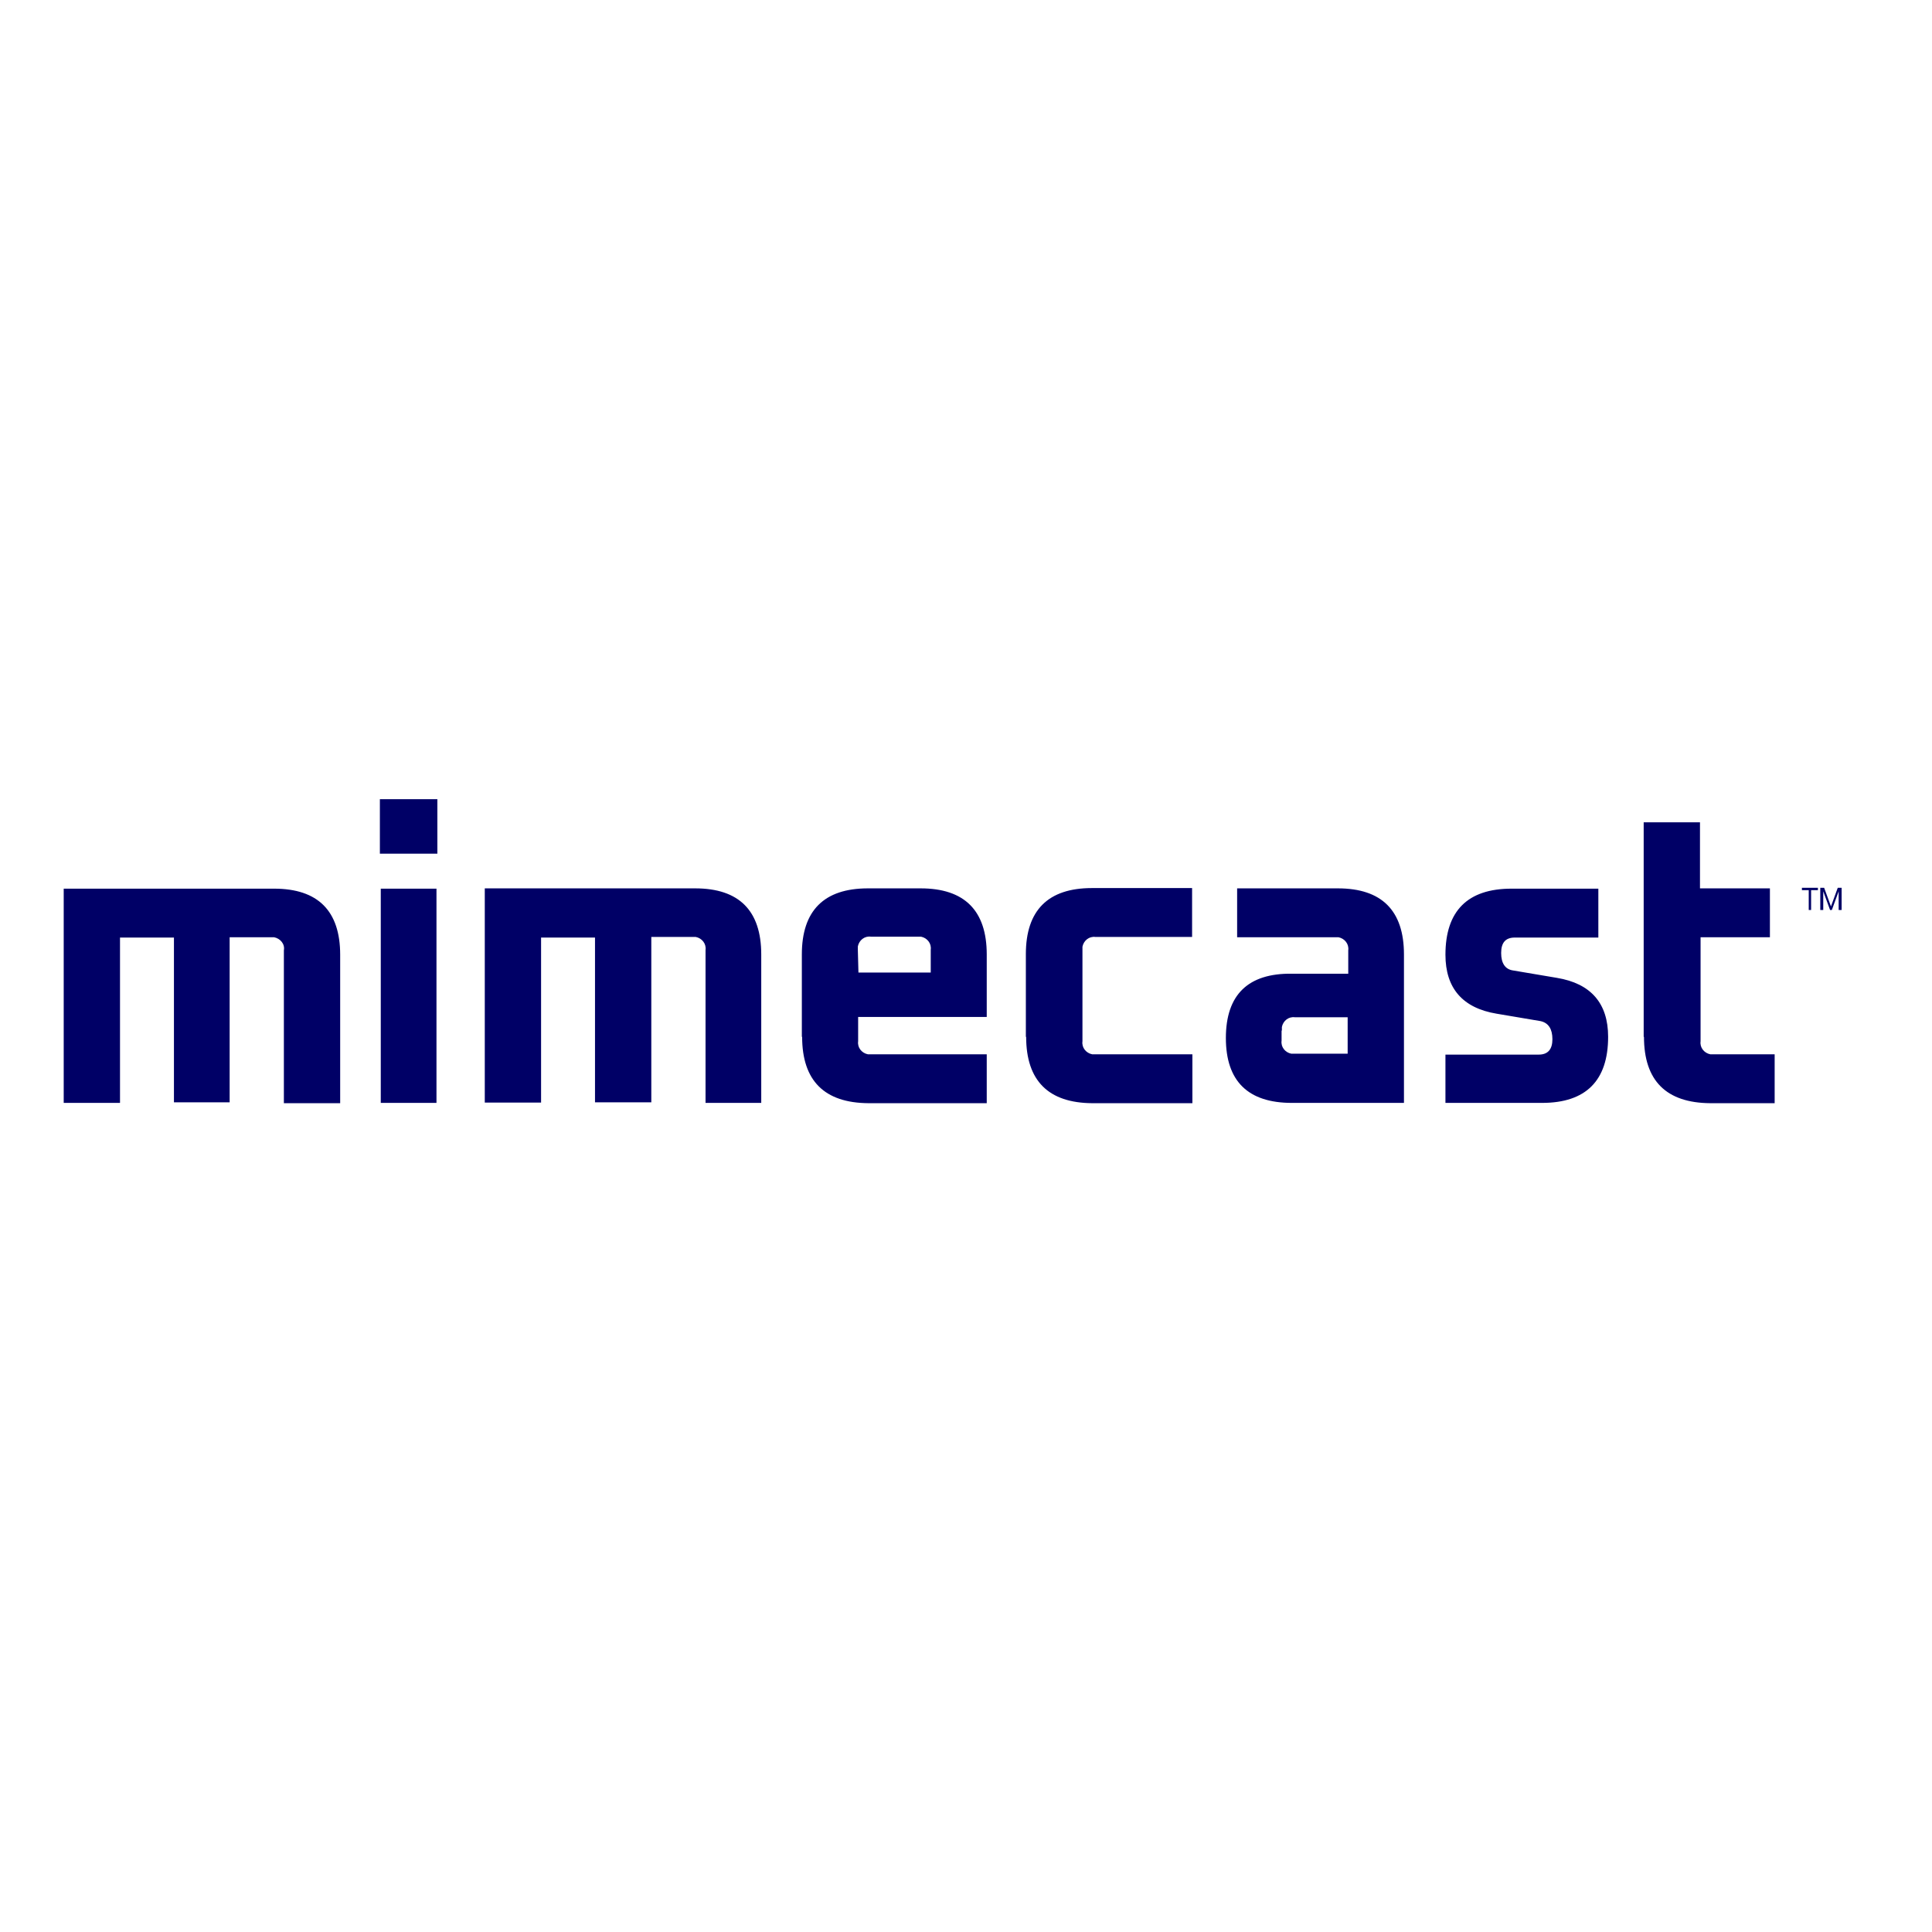
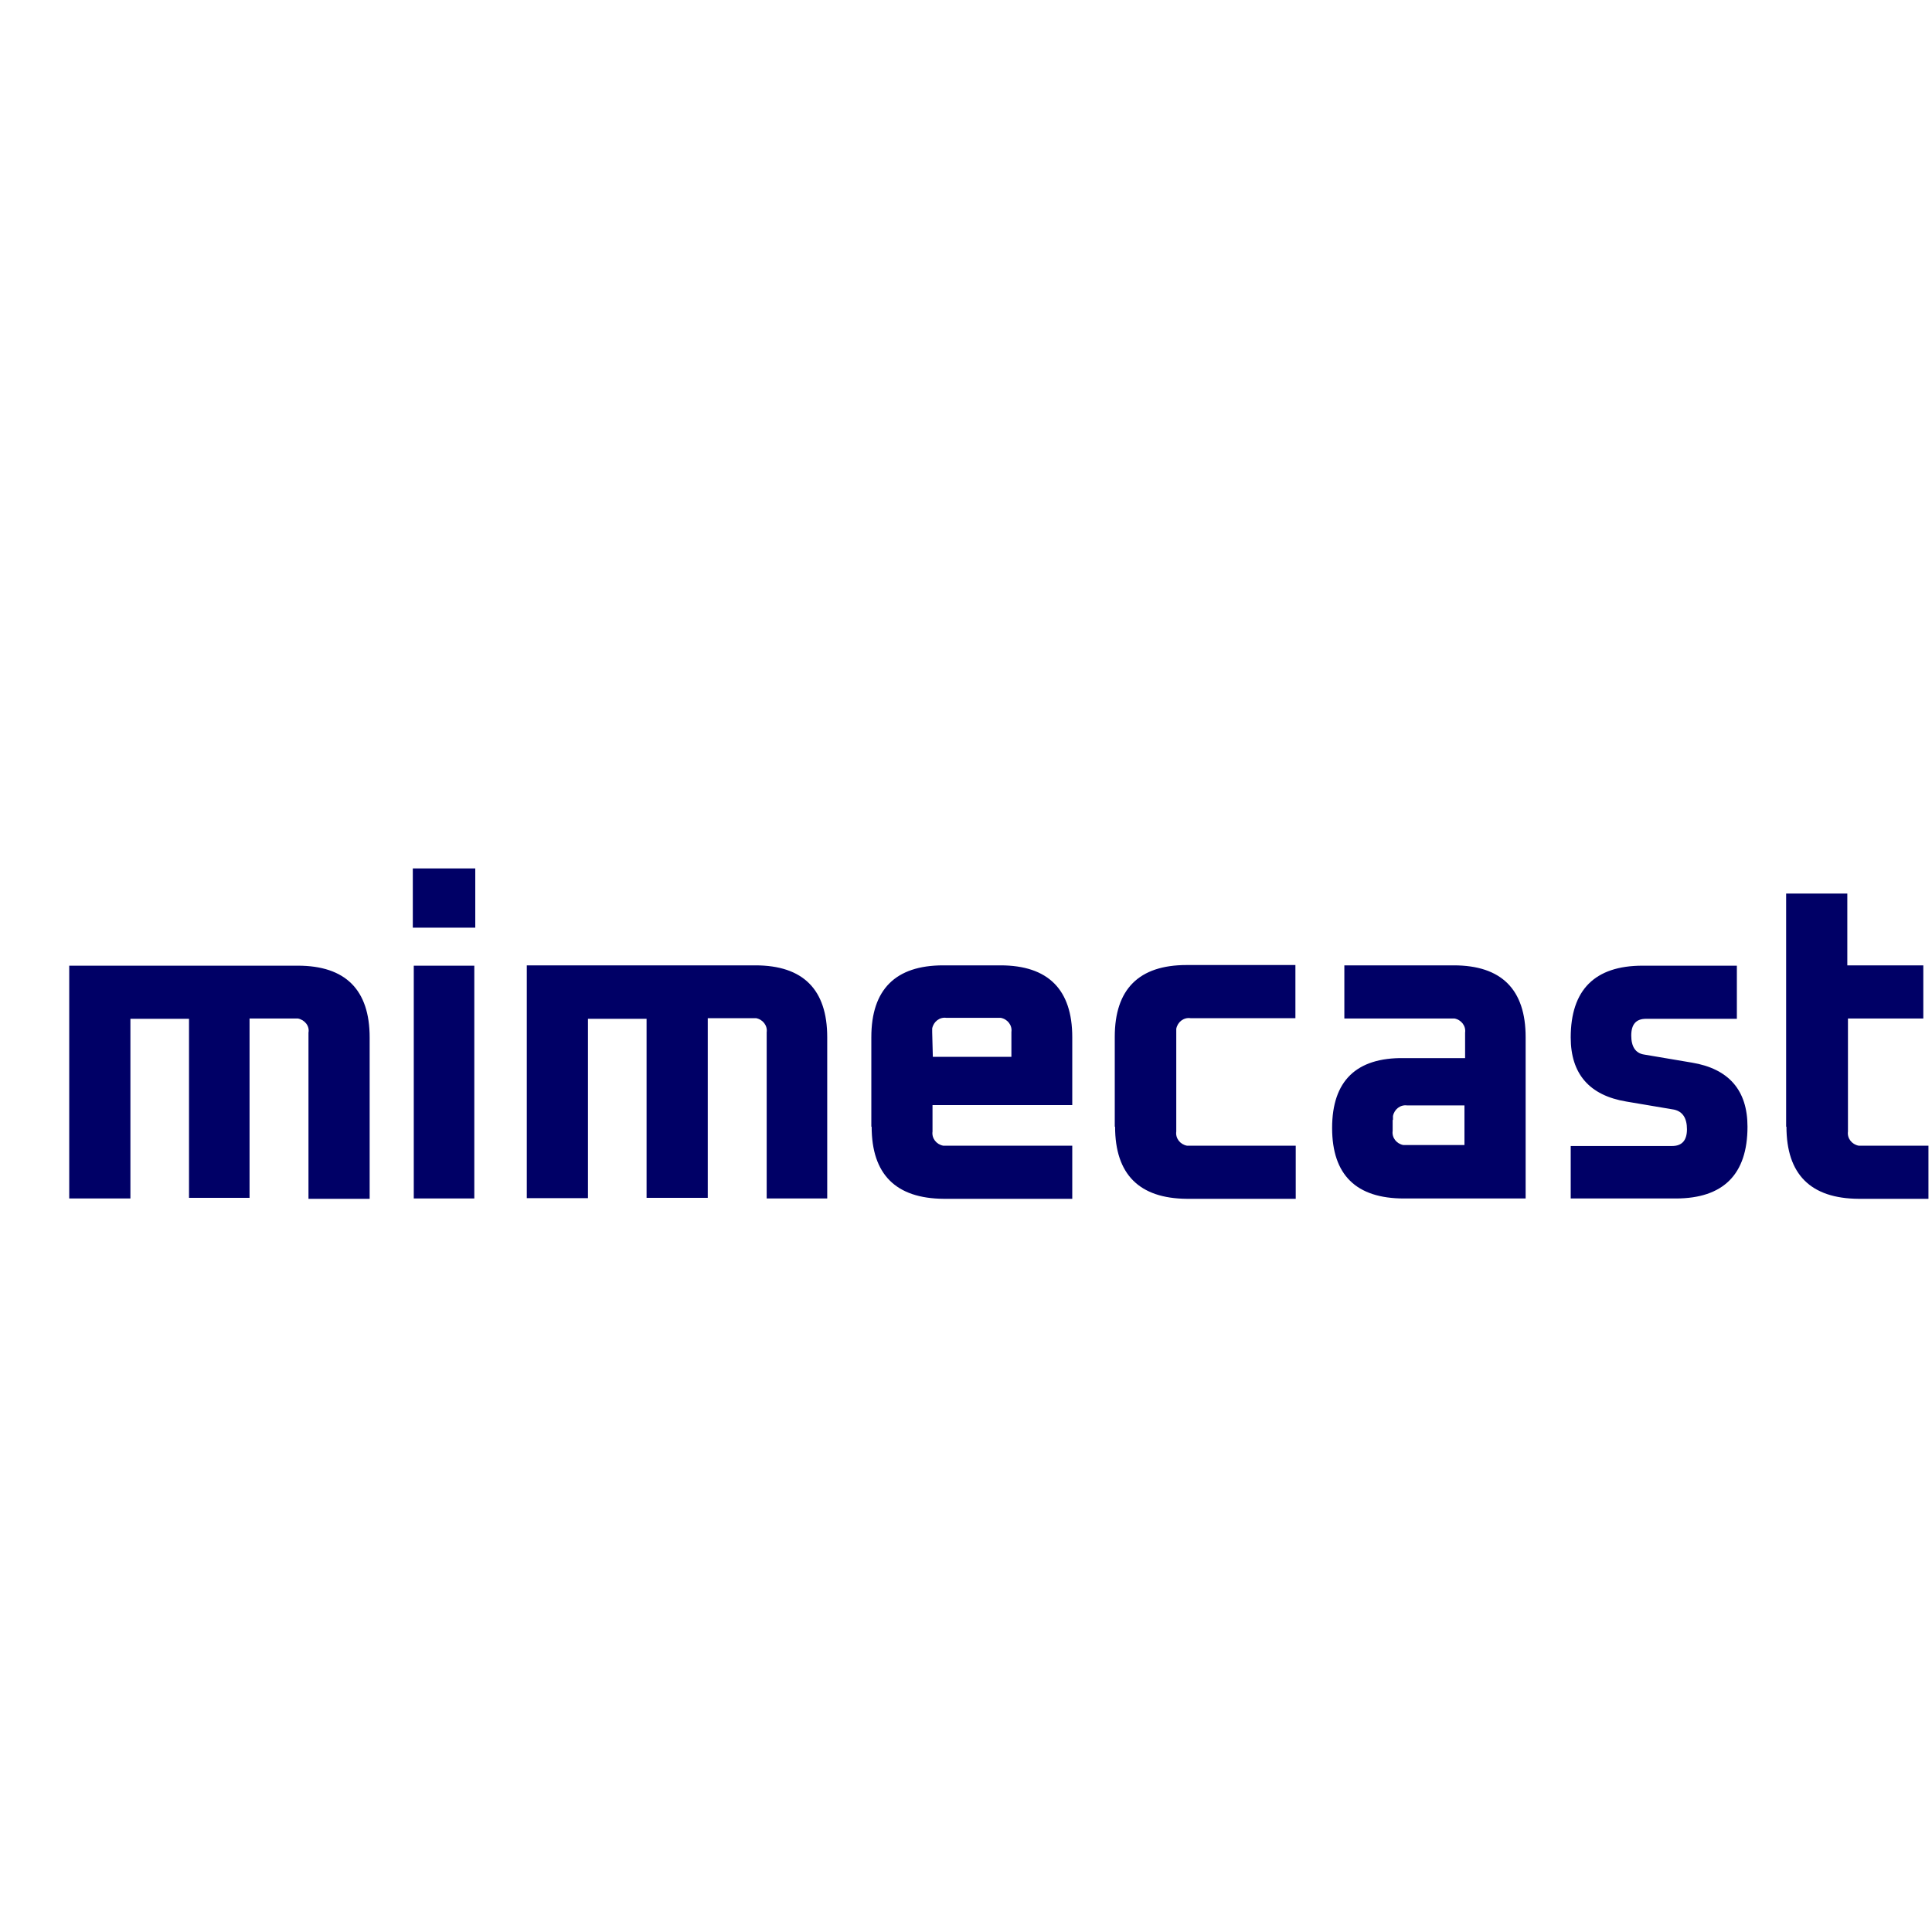
- <svg xmlns="http://www.w3.org/2000/svg" version="1.1" id="layer" x="0px" y="0px" viewBox="-153 -46 652 652" style="enable-background:new -153 -46 652 652;" xml:space="preserve">
+ <svg xmlns="http://www.w3.org/2000/svg" version="1.1" id="layer" x="0px" y="0px" viewBox="-153 -46 600 600" style="enable-background:new -153 -46 652 652;" xml:space="preserve">
  <style type="text/css">
	.st0{fill:#000066;}
</style>
  <path class="st0" d="M-131.5,326.2v-72.3h71c14.8,0,22.3,7.5,22.3,22.3v50.1h-19v-51.6c0.4-2.1-1.2-4-3.3-4.4h-1.2h-13.8V326h-18.8  v-55.6h-18.2v55.8H-131.5z M-24.5,326.2h18.8v-13.8v-58.5h-18.8V326.2z M-24.8,242.1h19.4v-4.8v-13.6h-19.4V242.1z M29.6,326.2  v-55.8h18.2V326h19v-55.8h13.8h1.2c2.1,0.4,3.6,2.3,3.3,4.4v51.6h18.8v-50.1c0-14.8-7.5-22.3-22.3-22.3h-71v72.3H29.6z M136.5,274.6  v-1.2c0.4-2.1,2.3-3.6,4.4-3.3h15.7h1.2c2.1,0.4,3.6,2.3,3.3,4.4v7.7h-24.4L136.5,274.6z M117.7,303.9c0,14.8,7.5,22.3,22.4,22.4  H180v-16.5h-38.9h-1.2c-2.1-0.4-3.6-2.3-3.3-4.4v-8.2H180v-21.1c0-14.8-7.5-22.3-22.3-22.3h-17.8c-14.8,0-22.3,7.5-22.3,22.3V303.9   M193.3,303.9c0,14.8,7.5,22.3,22.3,22.4h33.8v-16.5h-32.6h-1.2c-2.1-0.4-3.6-2.3-3.3-4.4v-30.7v-1.2c0.4-2.1,2.3-3.6,4.4-3.3h32.6  v-16.5h-33.8c-14.8,0-22.3,7.5-22.3,22.3V303.9 M279.6,301.8v-1.2c0.4-2.1,2.3-3.6,4.4-3.3h17.8v12.3H284h-1.2  c-2.1-0.4-3.6-2.3-3.3-4.4V301.8z M320.8,326.2v-50.1c0-14.8-7.5-22.3-22.3-22.3h-34v16.5h33h1.2c2.1,0.4,3.6,2.3,3.3,4.4v7.9h-19  c-14.8-0.2-22.3,7.1-22.3,21.7c0,14.6,7.5,21.9,22.3,21.9H320.8z M334.8,326.2h32.6c14.8,0,22.3-7.5,22.3-22.3  c0-11.3-5.8-18-17.3-19.9l-14.8-2.5c-2.7-0.4-4-2.5-4-5.9c0-3.5,1.5-5.2,4.6-5.2h28.2v-16.5h-29.3c-14.8,0-22.3,7.5-22.3,22.3  c0,11.3,5.8,18,17.3,19.9l14.8,2.5c2.7,0.6,4,2.7,4,6.1s-1.5,5.2-4.6,5.2h-31.5V320V326.2z M401.8,303.9c0,14.8,7.5,22.3,22.4,22.4  h21.7v-16.5h-20.5h-1.2c-2.1-0.4-3.6-2.3-3.3-4.4v-35.1h23.4v-16.5h-23.6v-22.3h-19V303.9 M465.2,261.1l2.3-6.3v2.1v4.2h1v-7.5h-1.3  l-2.3,6.3l-2.3-6.3h-1.3v7.5h1v-4.2v-2.1l2.3,6.3H465.2z M458.2,254.4h2.3v-0.8h-5.4v0.8h2.3v6.7h0.8V254.4z" />
</svg>
